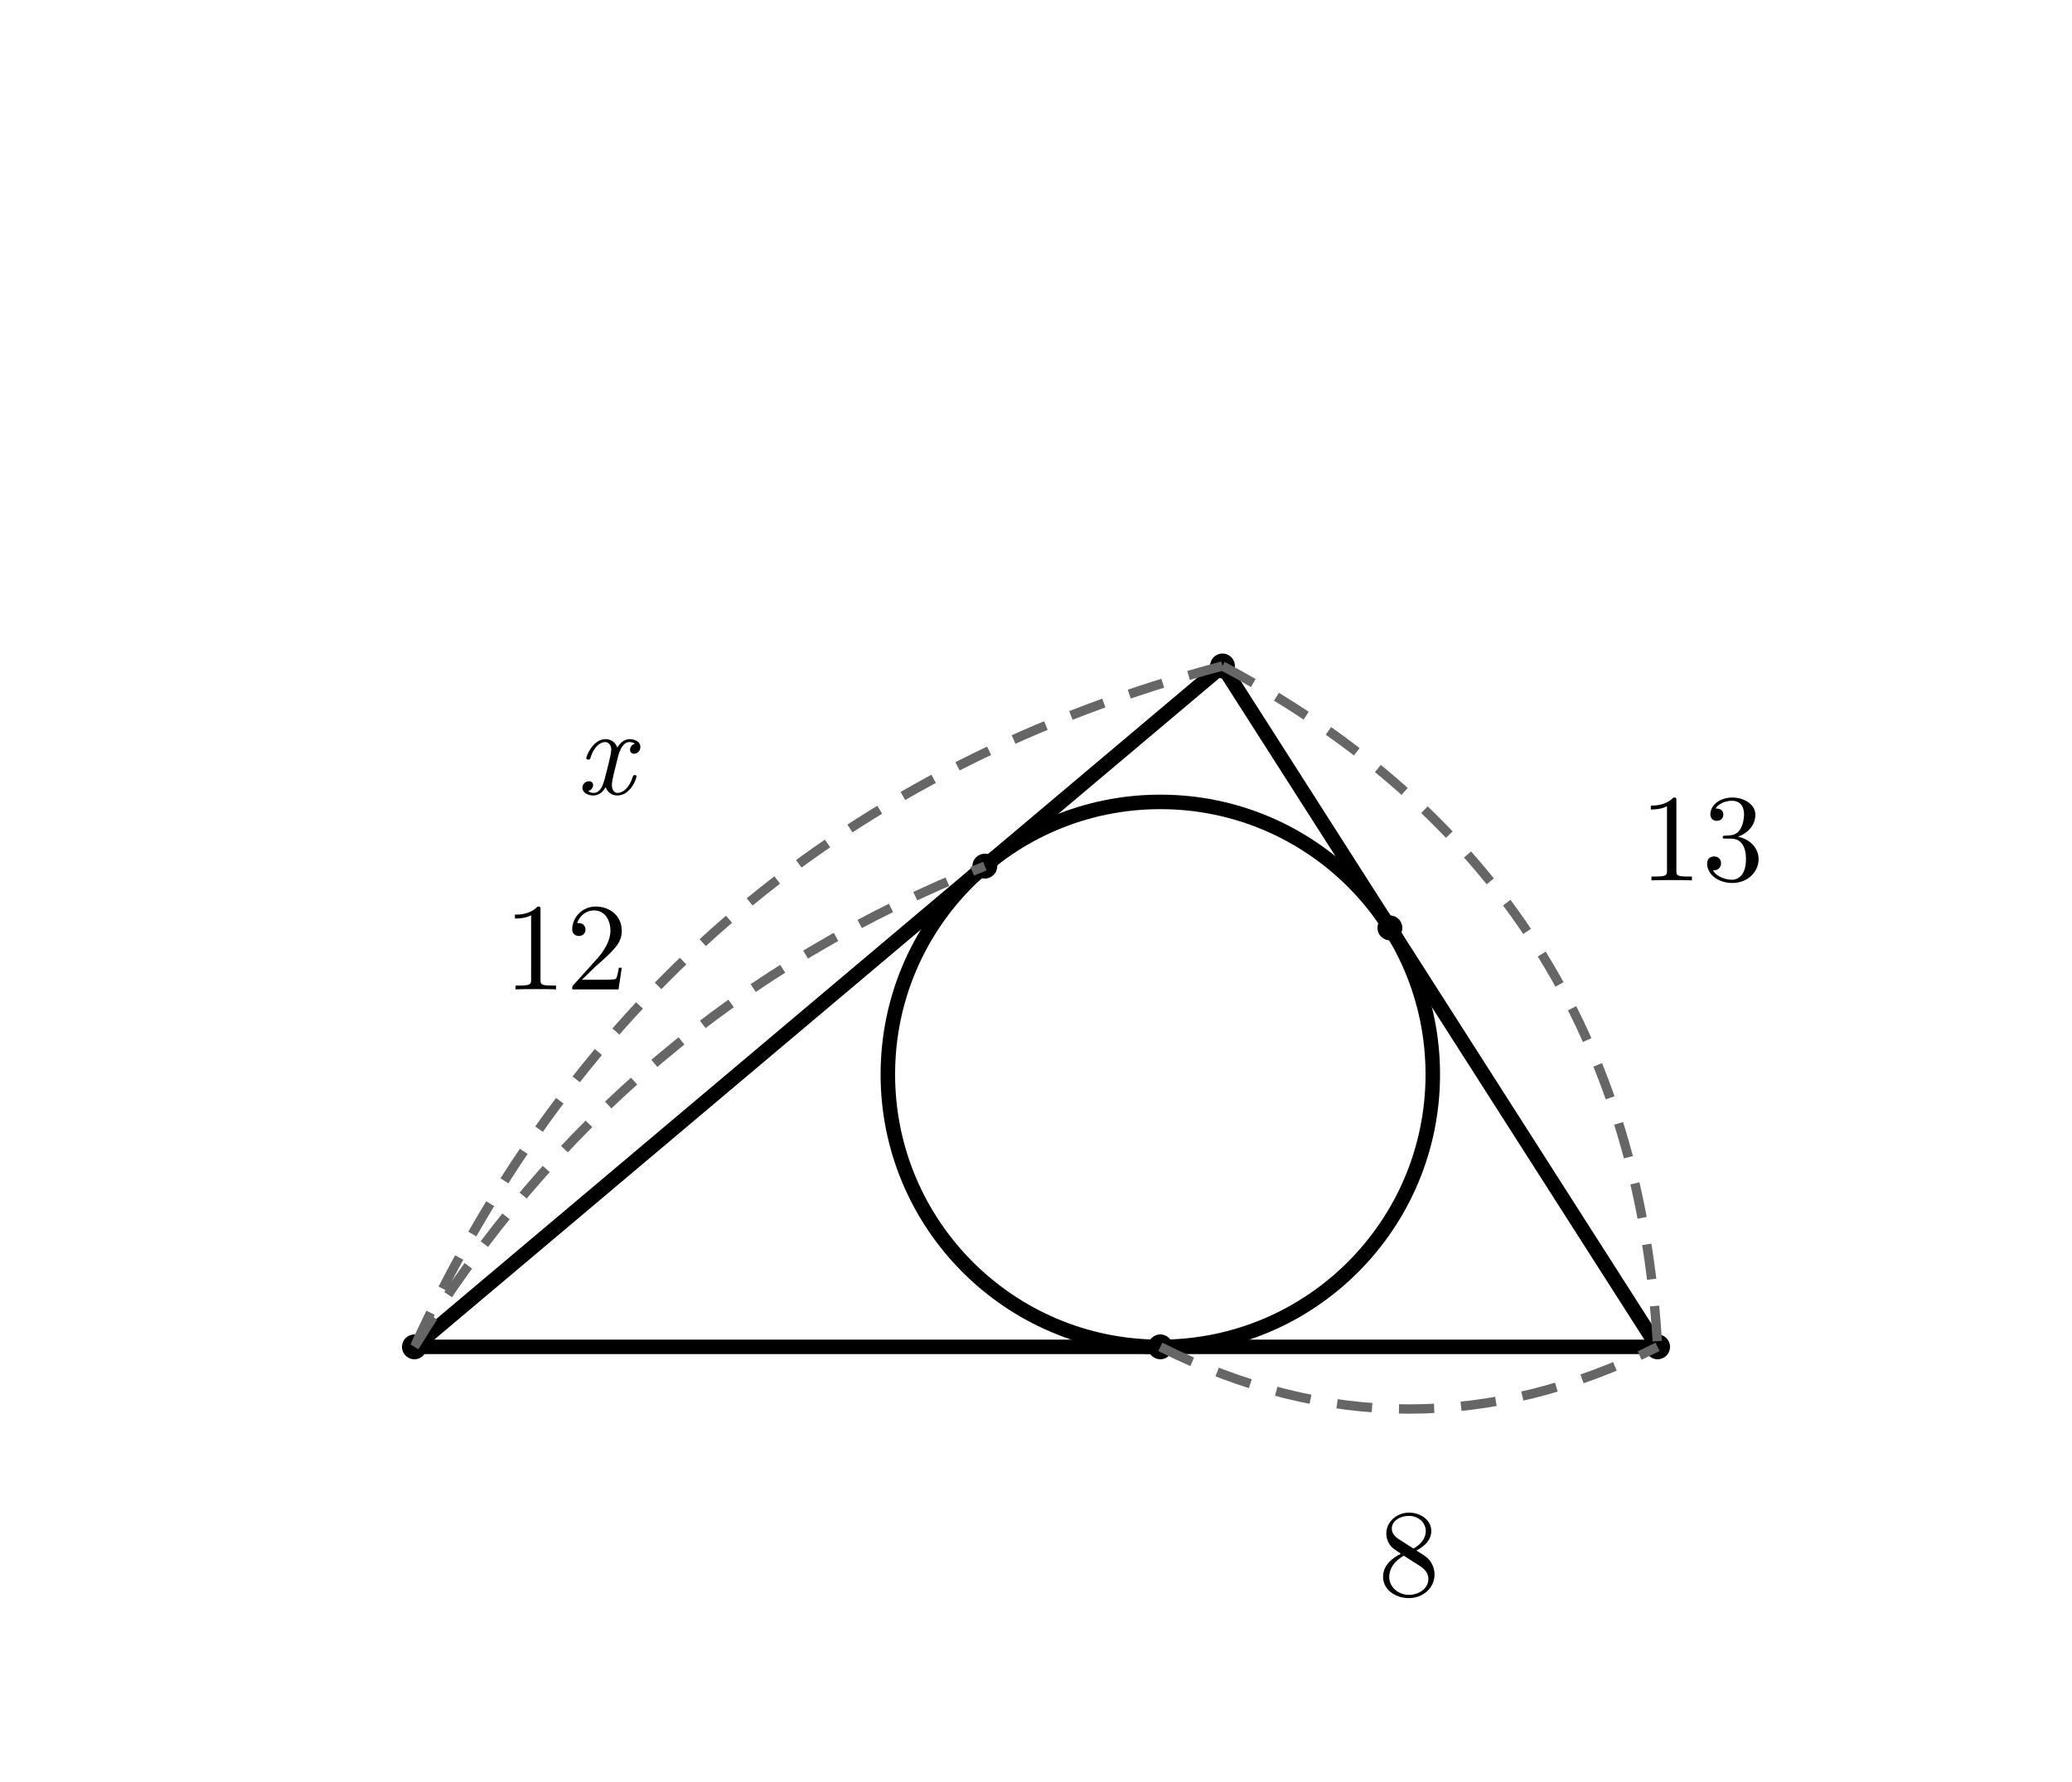
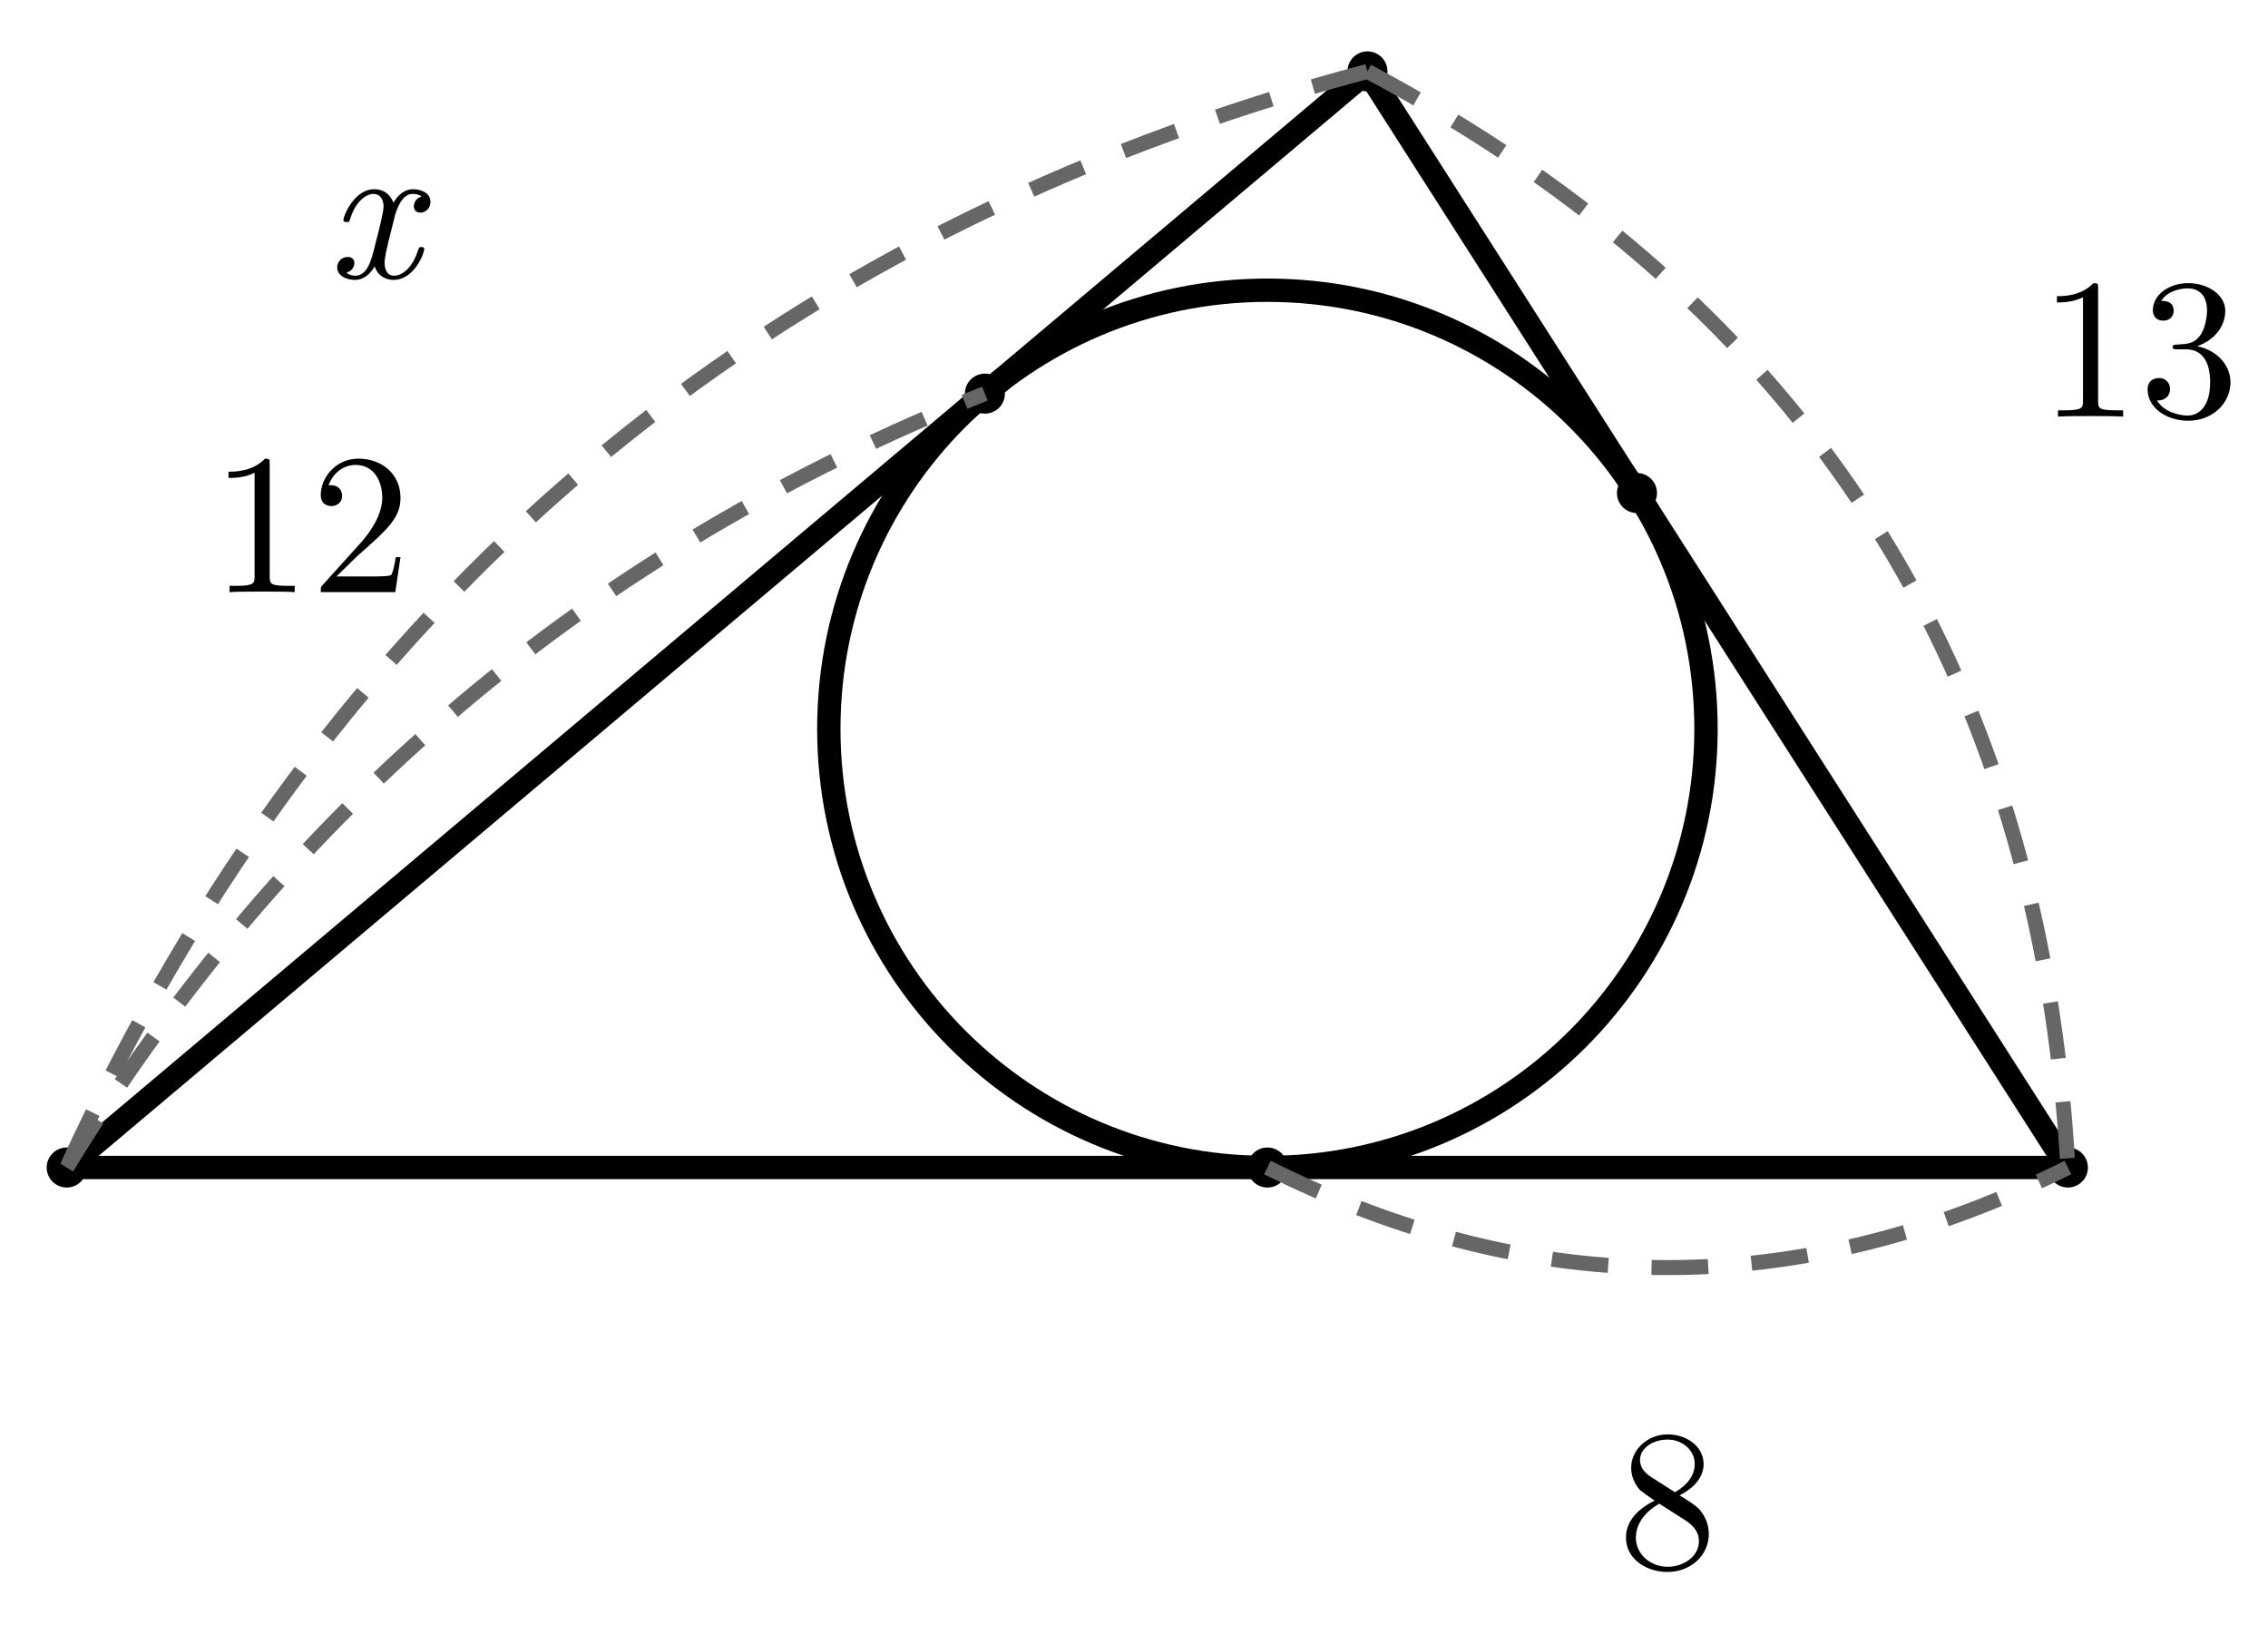
- <svg xmlns="http://www.w3.org/2000/svg" width="100mm" height="86mm" viewBox="0 0 100 86">
+ <svg xmlns="http://www.w3.org/2000/svg" width="68mm" height="49mm" viewBox="18 30 68 49">
  <style>
.main{fill:none;stroke:#000;stroke-width:.7;stroke-linecap:round;stroke-linejoin:round}
.dim{fill:none;stroke:#666;stroke-width:.45;stroke-dasharray:1.7 1.3}
.right{fill:none;stroke:#000;stroke-width:.5}
.point{fill:#000}
.num,.unknown,.area{fill:#000}
.num,.unknown{font-family:"CMU Serif","Latin Modern Roman","Times New Roman",serif;font-size:6px}
.unknown{font-style:italic}
.area{font-family:"Noto Sans CJK JP",sans-serif;font-size:6px}
</style>
  <line class="main" x1="59" y1="32.14" x2="20" y2="65" />
  <line class="main" x1="20" y1="65" x2="80" y2="65" />
  <line class="main" x1="80" y1="65" x2="59" y2="32.14" />
  <circle class="main" cx="56" cy="51.85" r="13.15" />
  <circle class="point" cx="59" cy="32.14" r=".6" />
  <circle class="point" cx="20" cy="65" r=".6" />
  <circle class="point" cx="80" cy="65" r=".6" />
  <circle class="point" cx="47.53" cy="41.8" r=".6" />
  <circle class="point" cx="67.08" cy="44.78" r=".6" />
  <circle class="point" cx="56" cy="65" r=".6" />
  <path class="dim" d="M20 65 Q29.9 48.81 47.53 41.8" />
  <text class="num" x="27.32" y="47.75" text-anchor="middle">12</text>
  <path class="dim" d="M56 65 Q68 71 80 65" />
  <text class="num" x="68" y="77" text-anchor="middle">8</text>
  <path class="dim" d="M59 32.14 Q78.77 42.65 80 65" />
  <text class="num" x="82.14" y="42.49" text-anchor="middle">13</text>
  <path class="dim" d="M59 32.14 Q31.77 39.39 20 65" />
  <text class="unknown" x="29.19" y="38.33" text-anchor="middle">x</text>
</svg>
